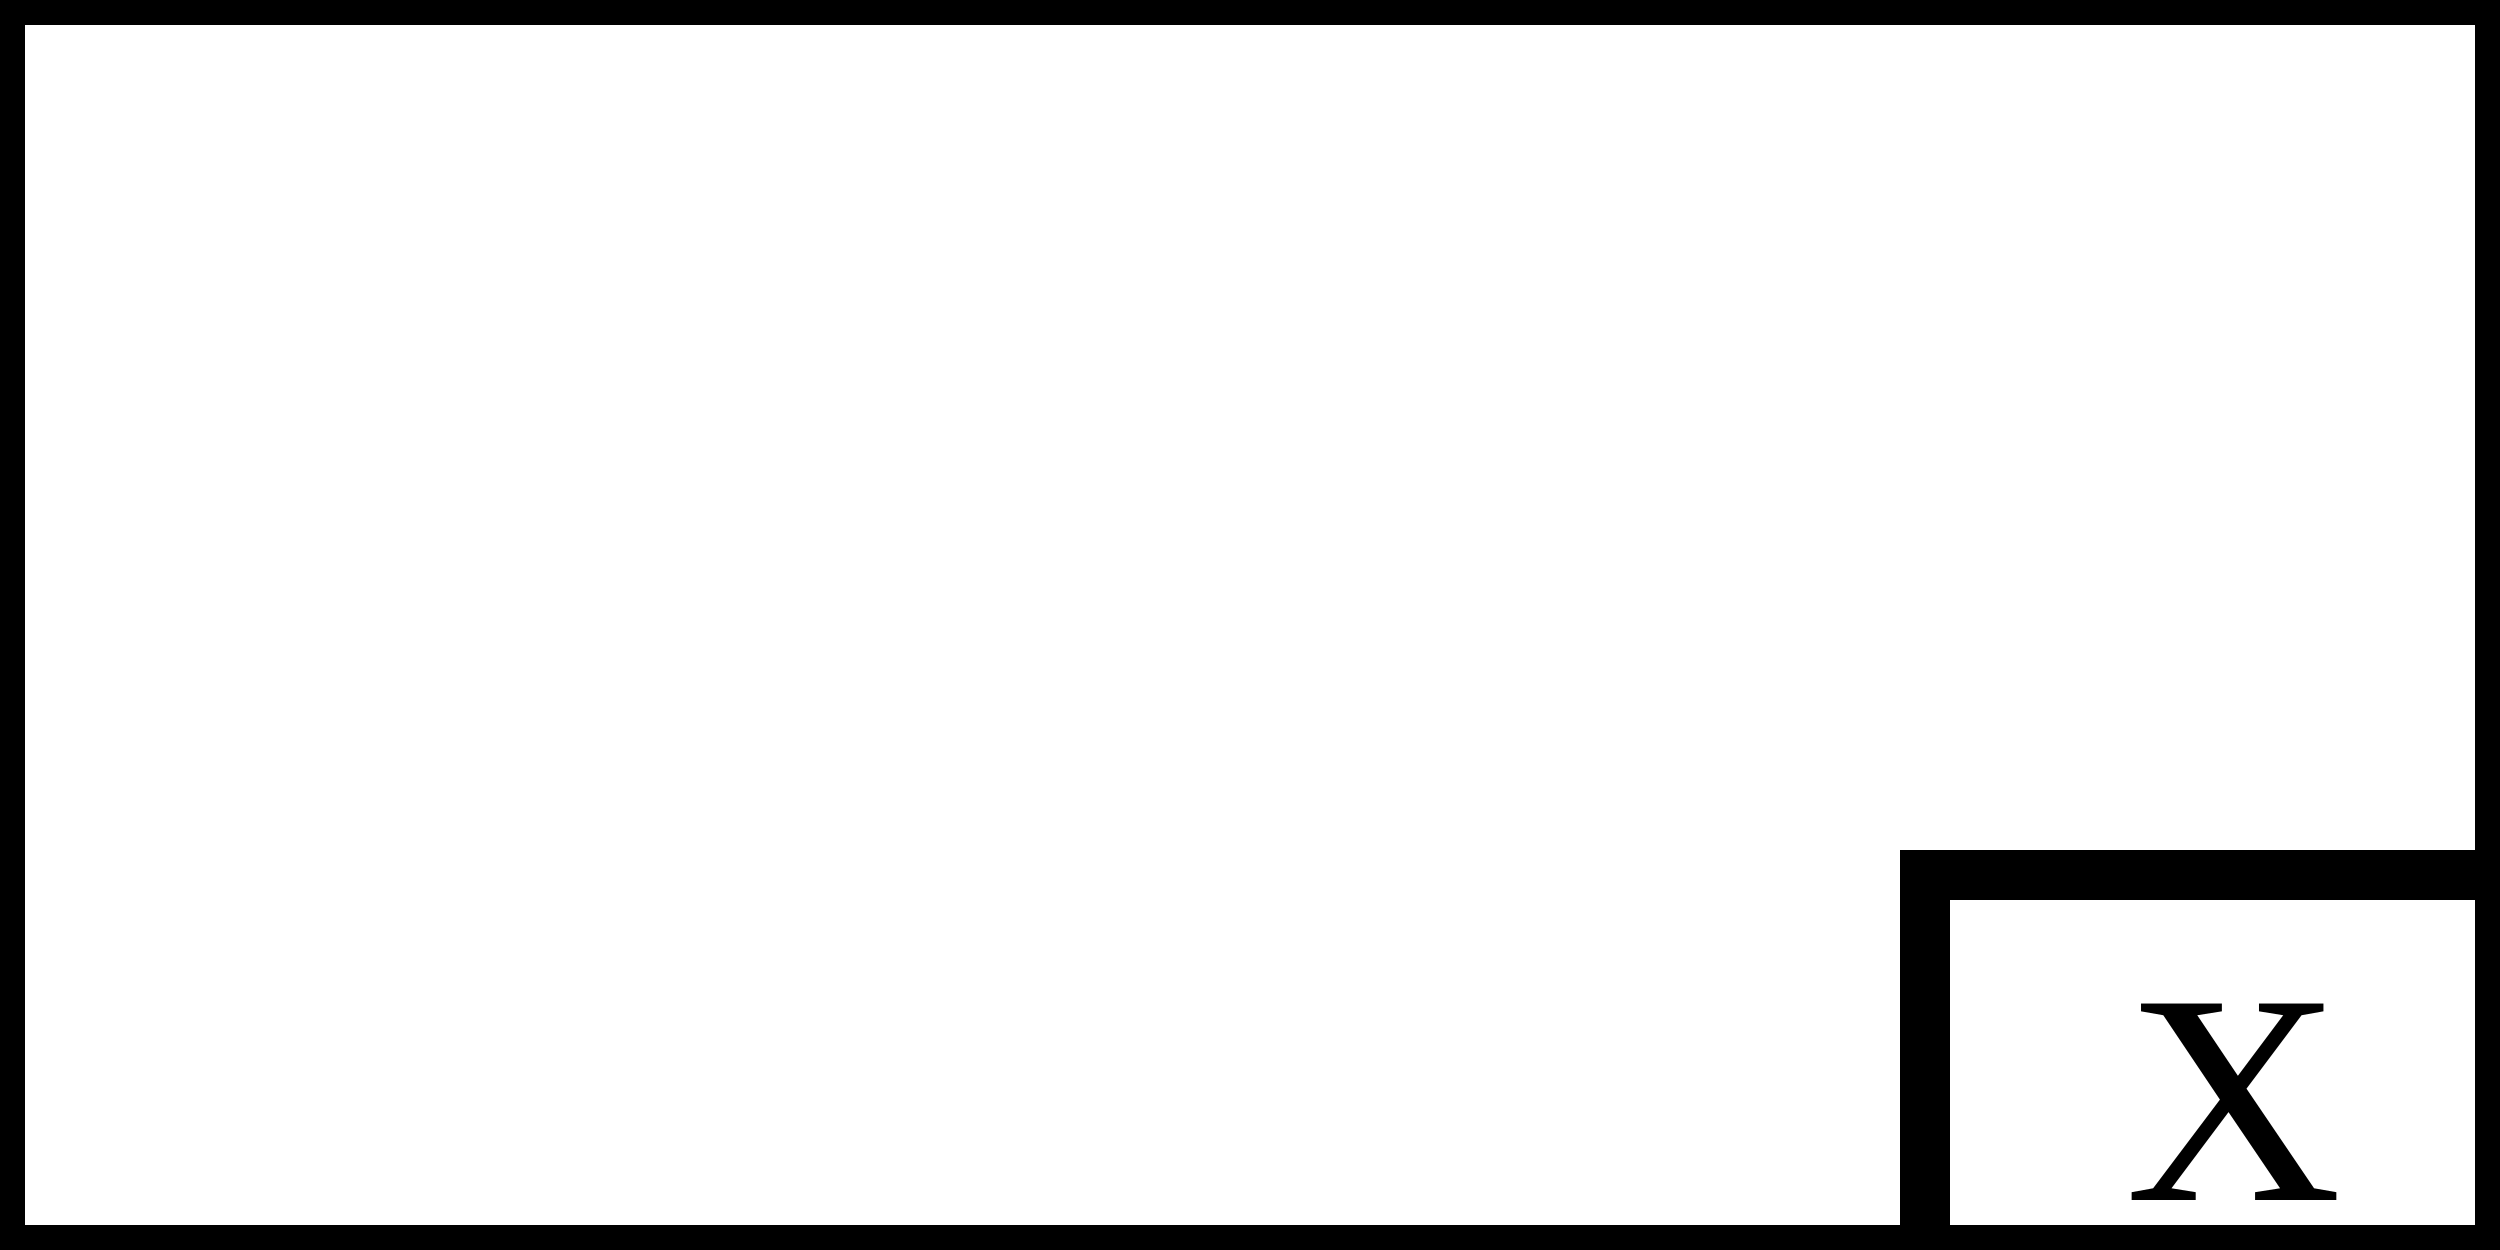
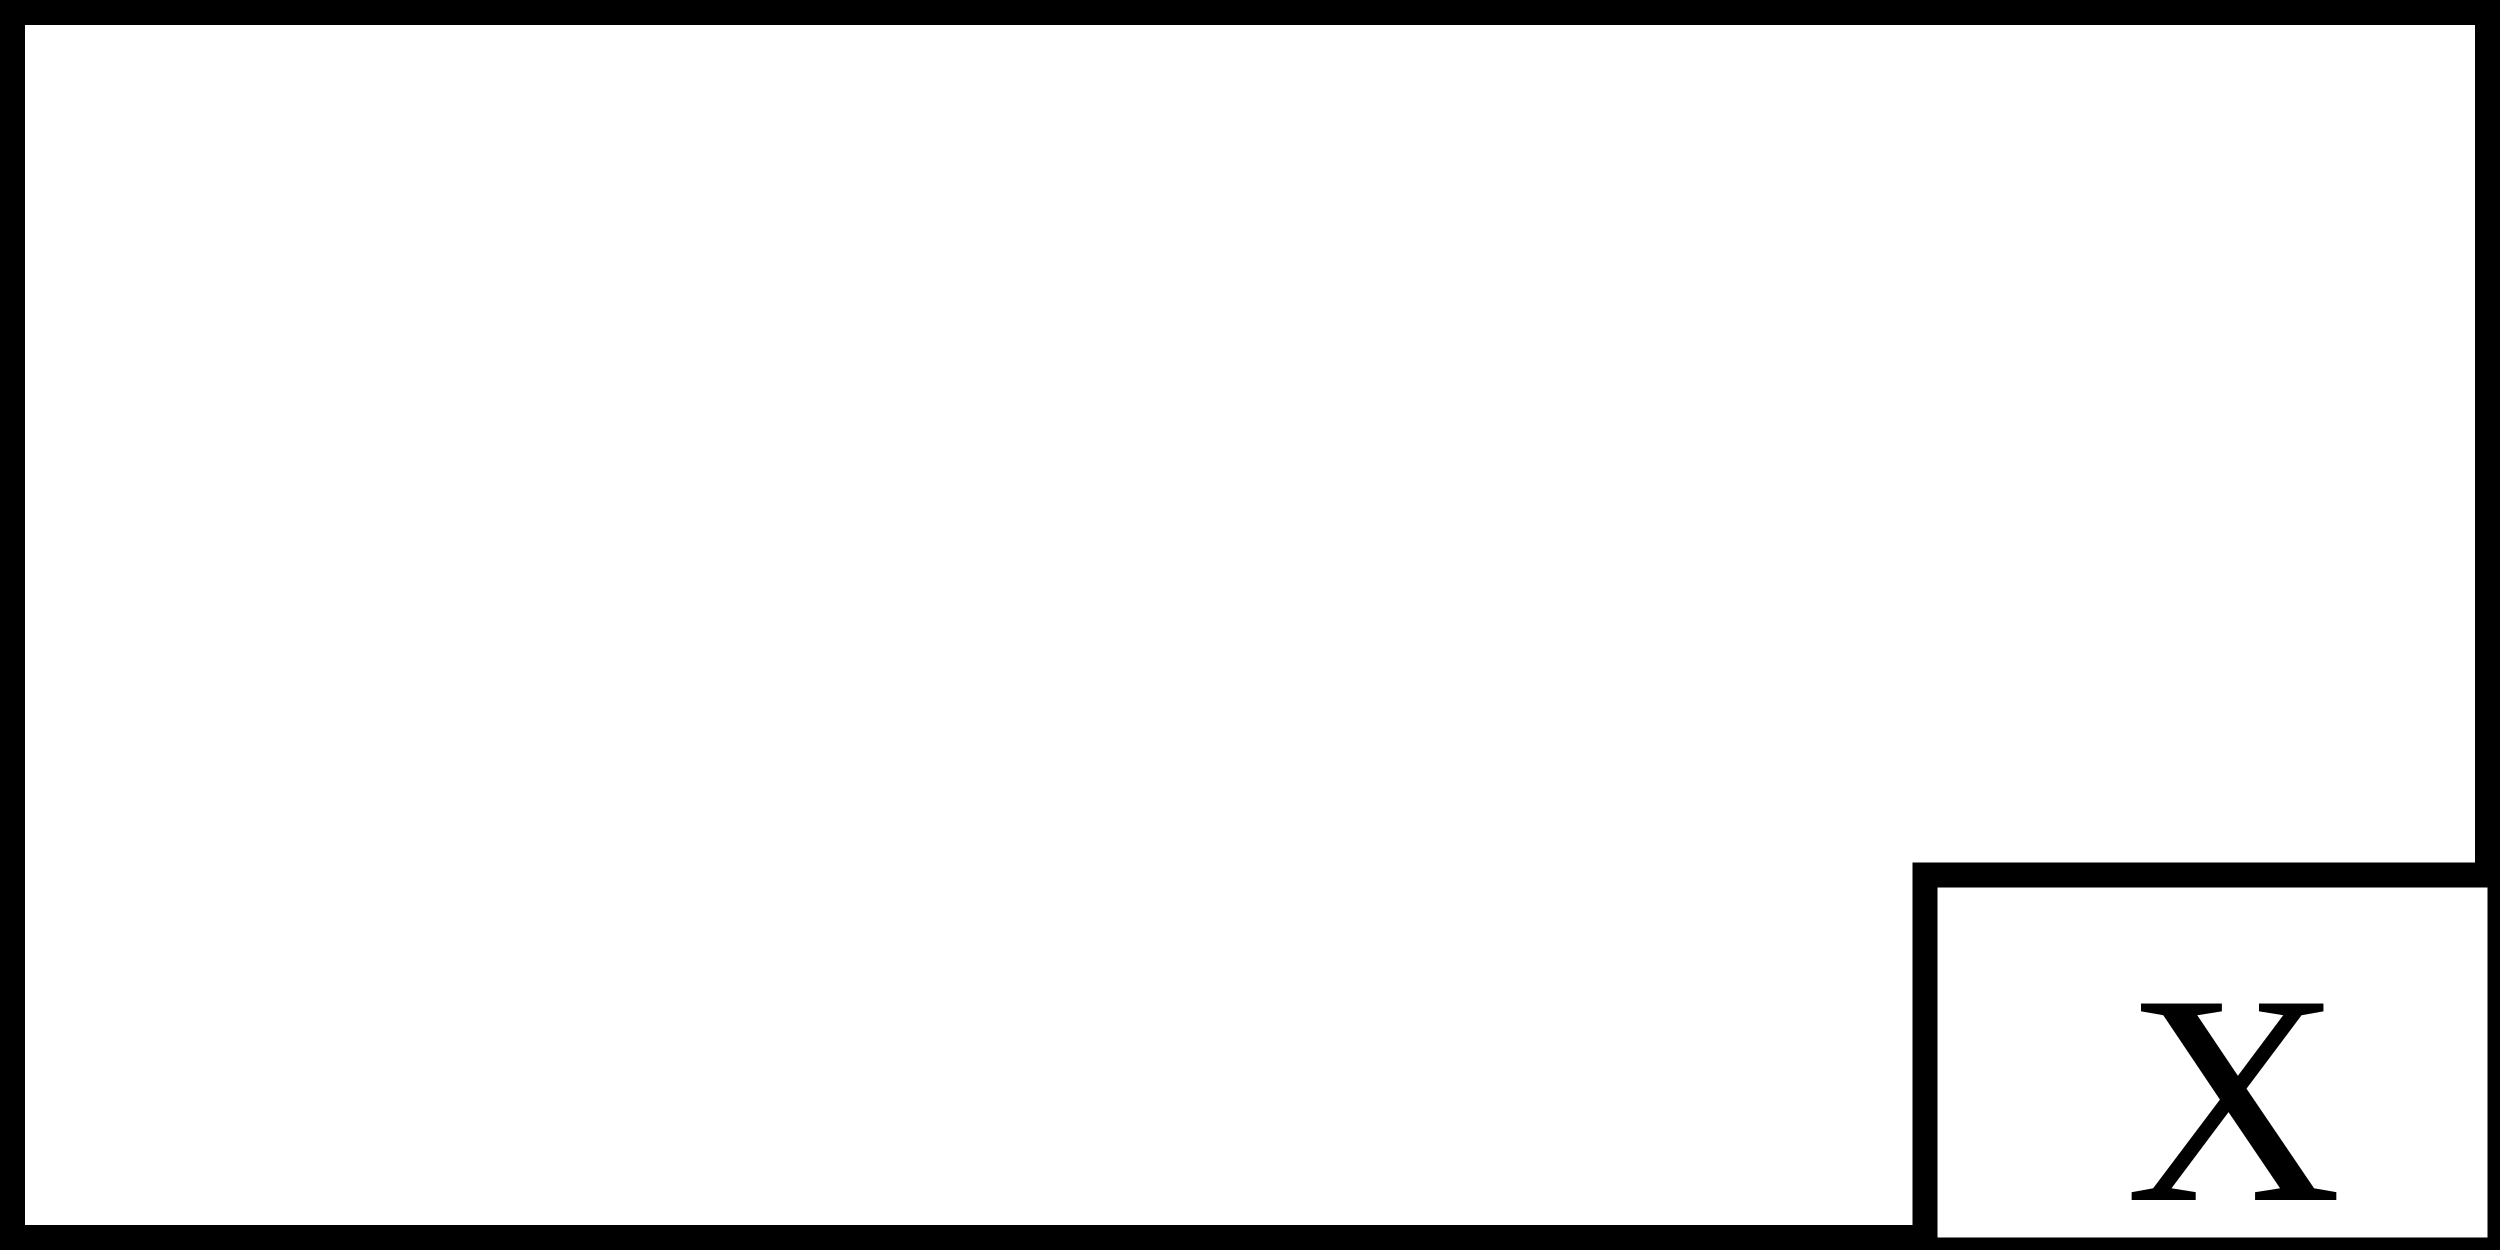
<svg xmlns="http://www.w3.org/2000/svg" viewBox="0 0 100 50">
  <style>
        .text{
-             font: 10px;
+             font: 9px;
        }
    </style>
  <rect fill="white" stroke="black" stroke-width="2" width="100%" height="100%" />
-   <rect fill="white" x="77%" y="70%" stroke="black" stroke-width="2" width="23%" height="30%" />
+   <rect fill="white" x="77%" y="70%" stroke="black" stroke-width="1" width="23%" height="30%" />
  <text x="85%" y="96%" class="text">X</text>
</svg>
